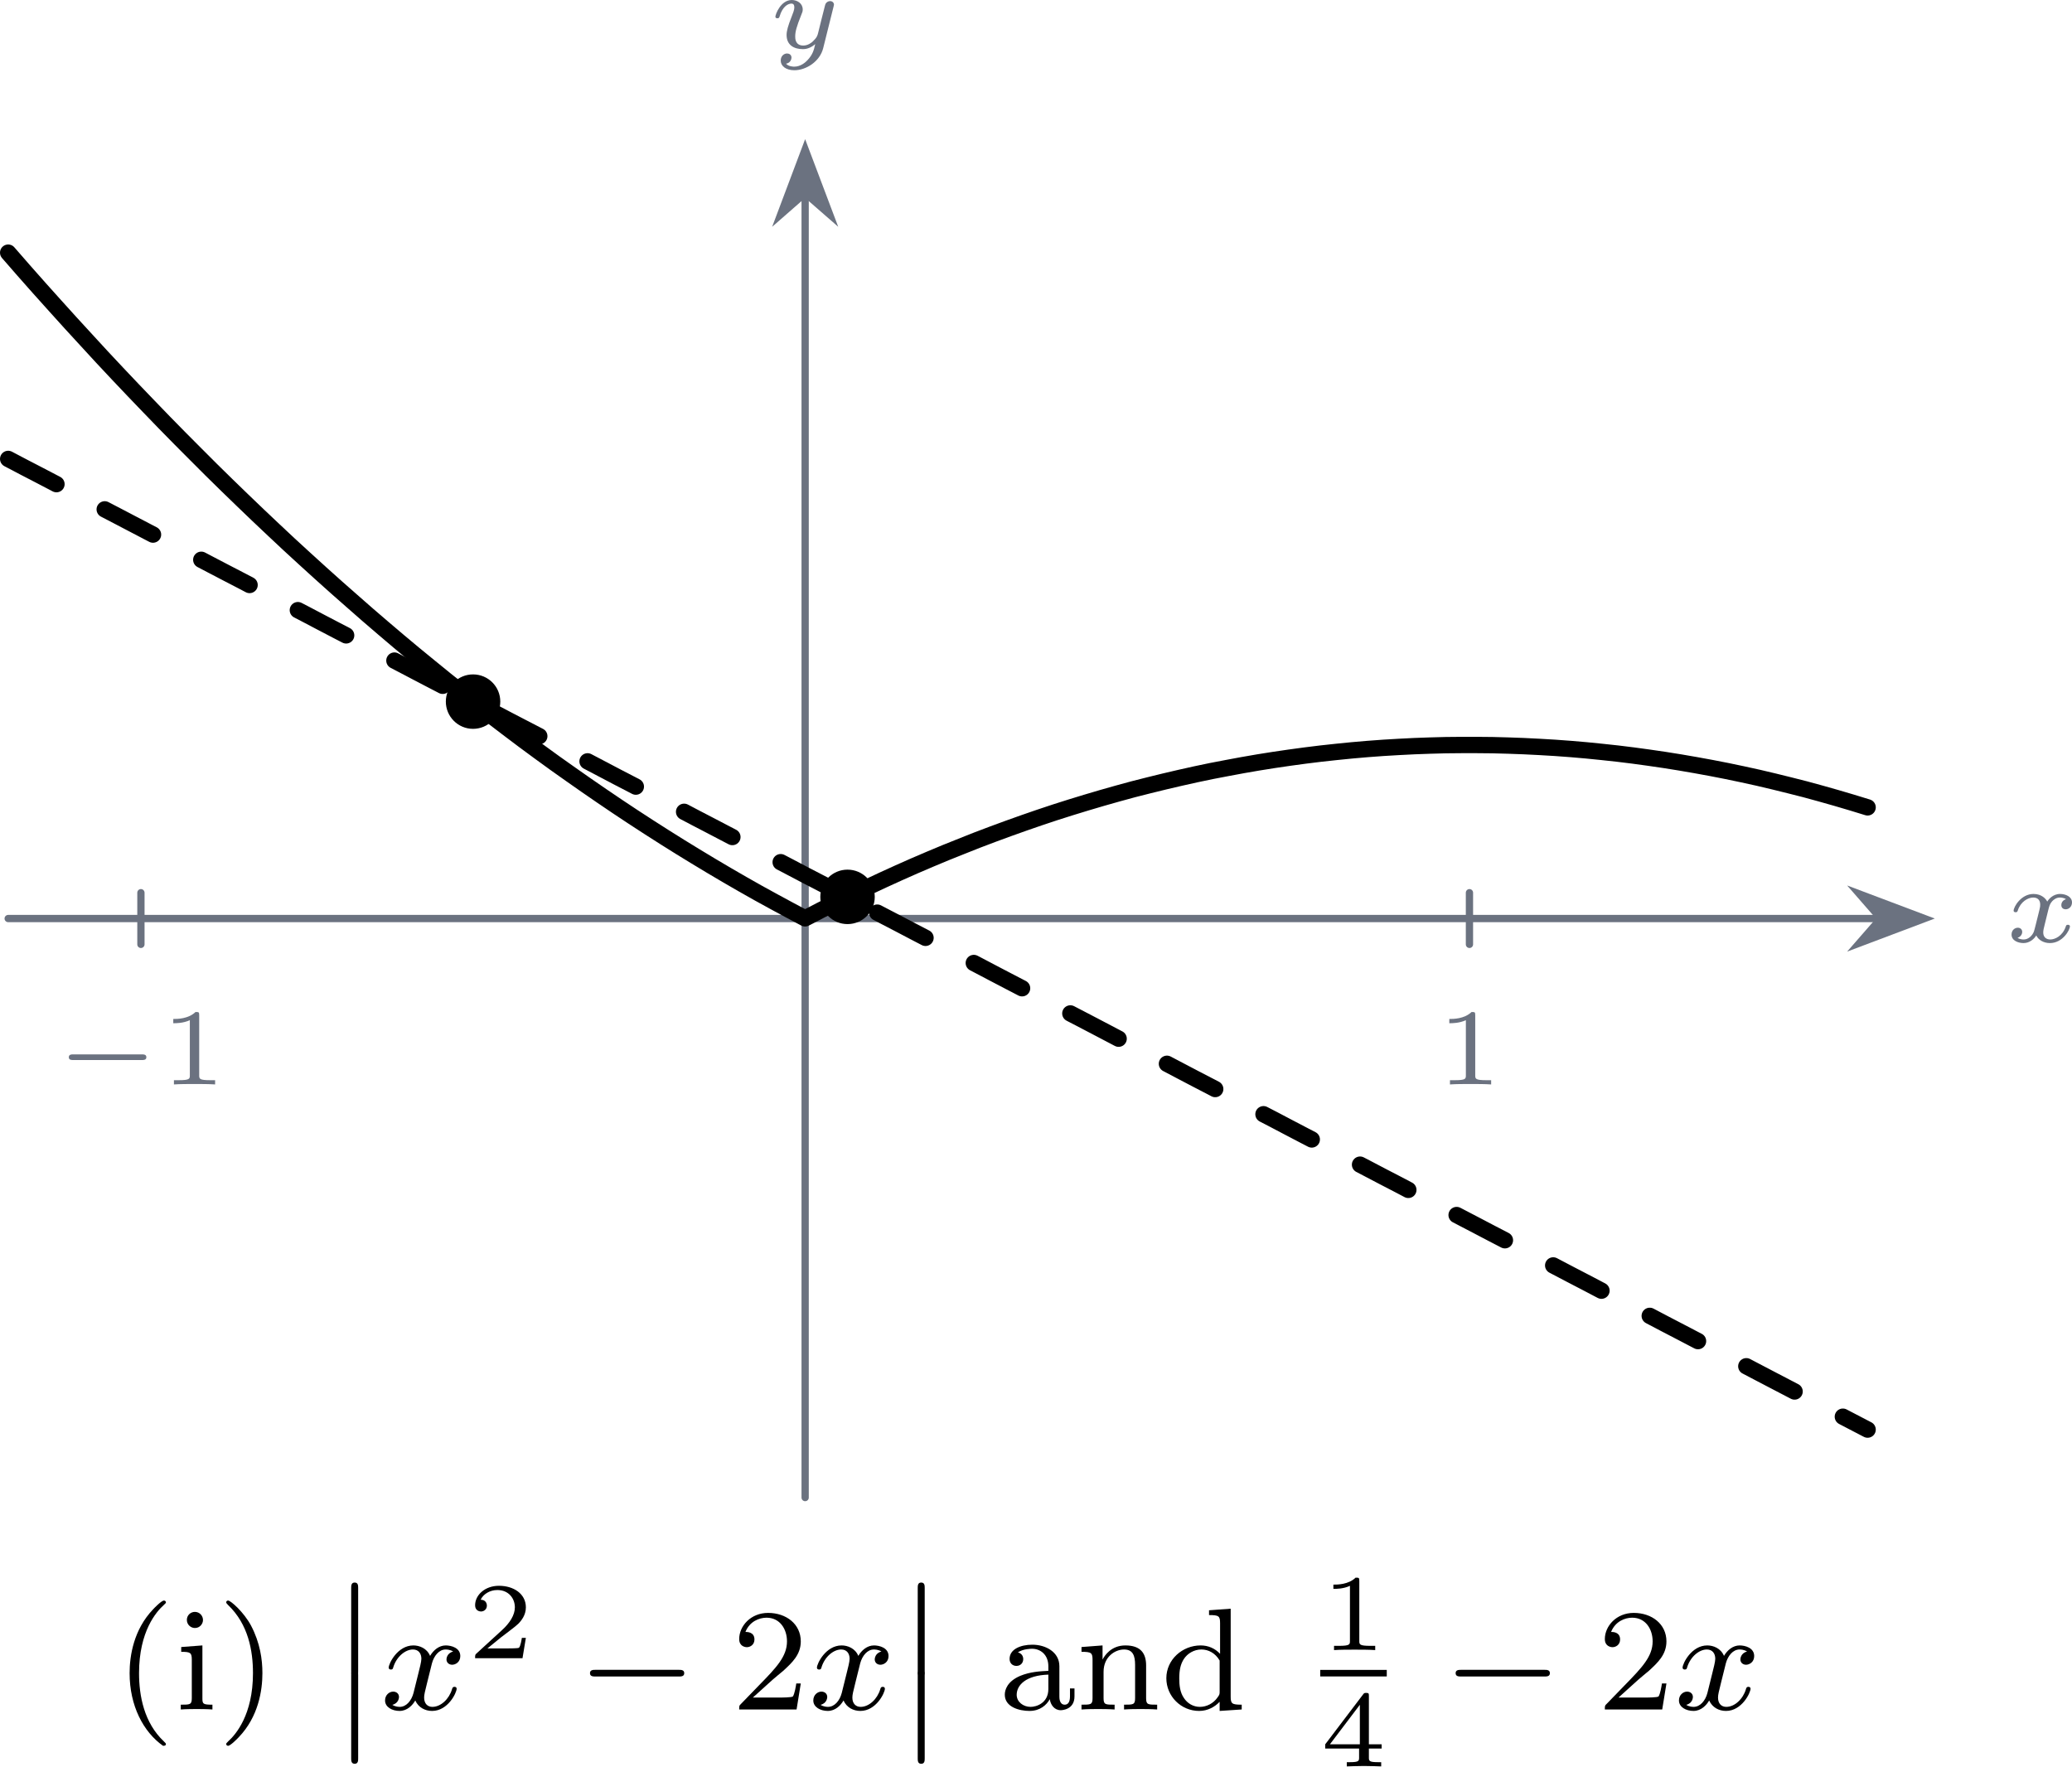
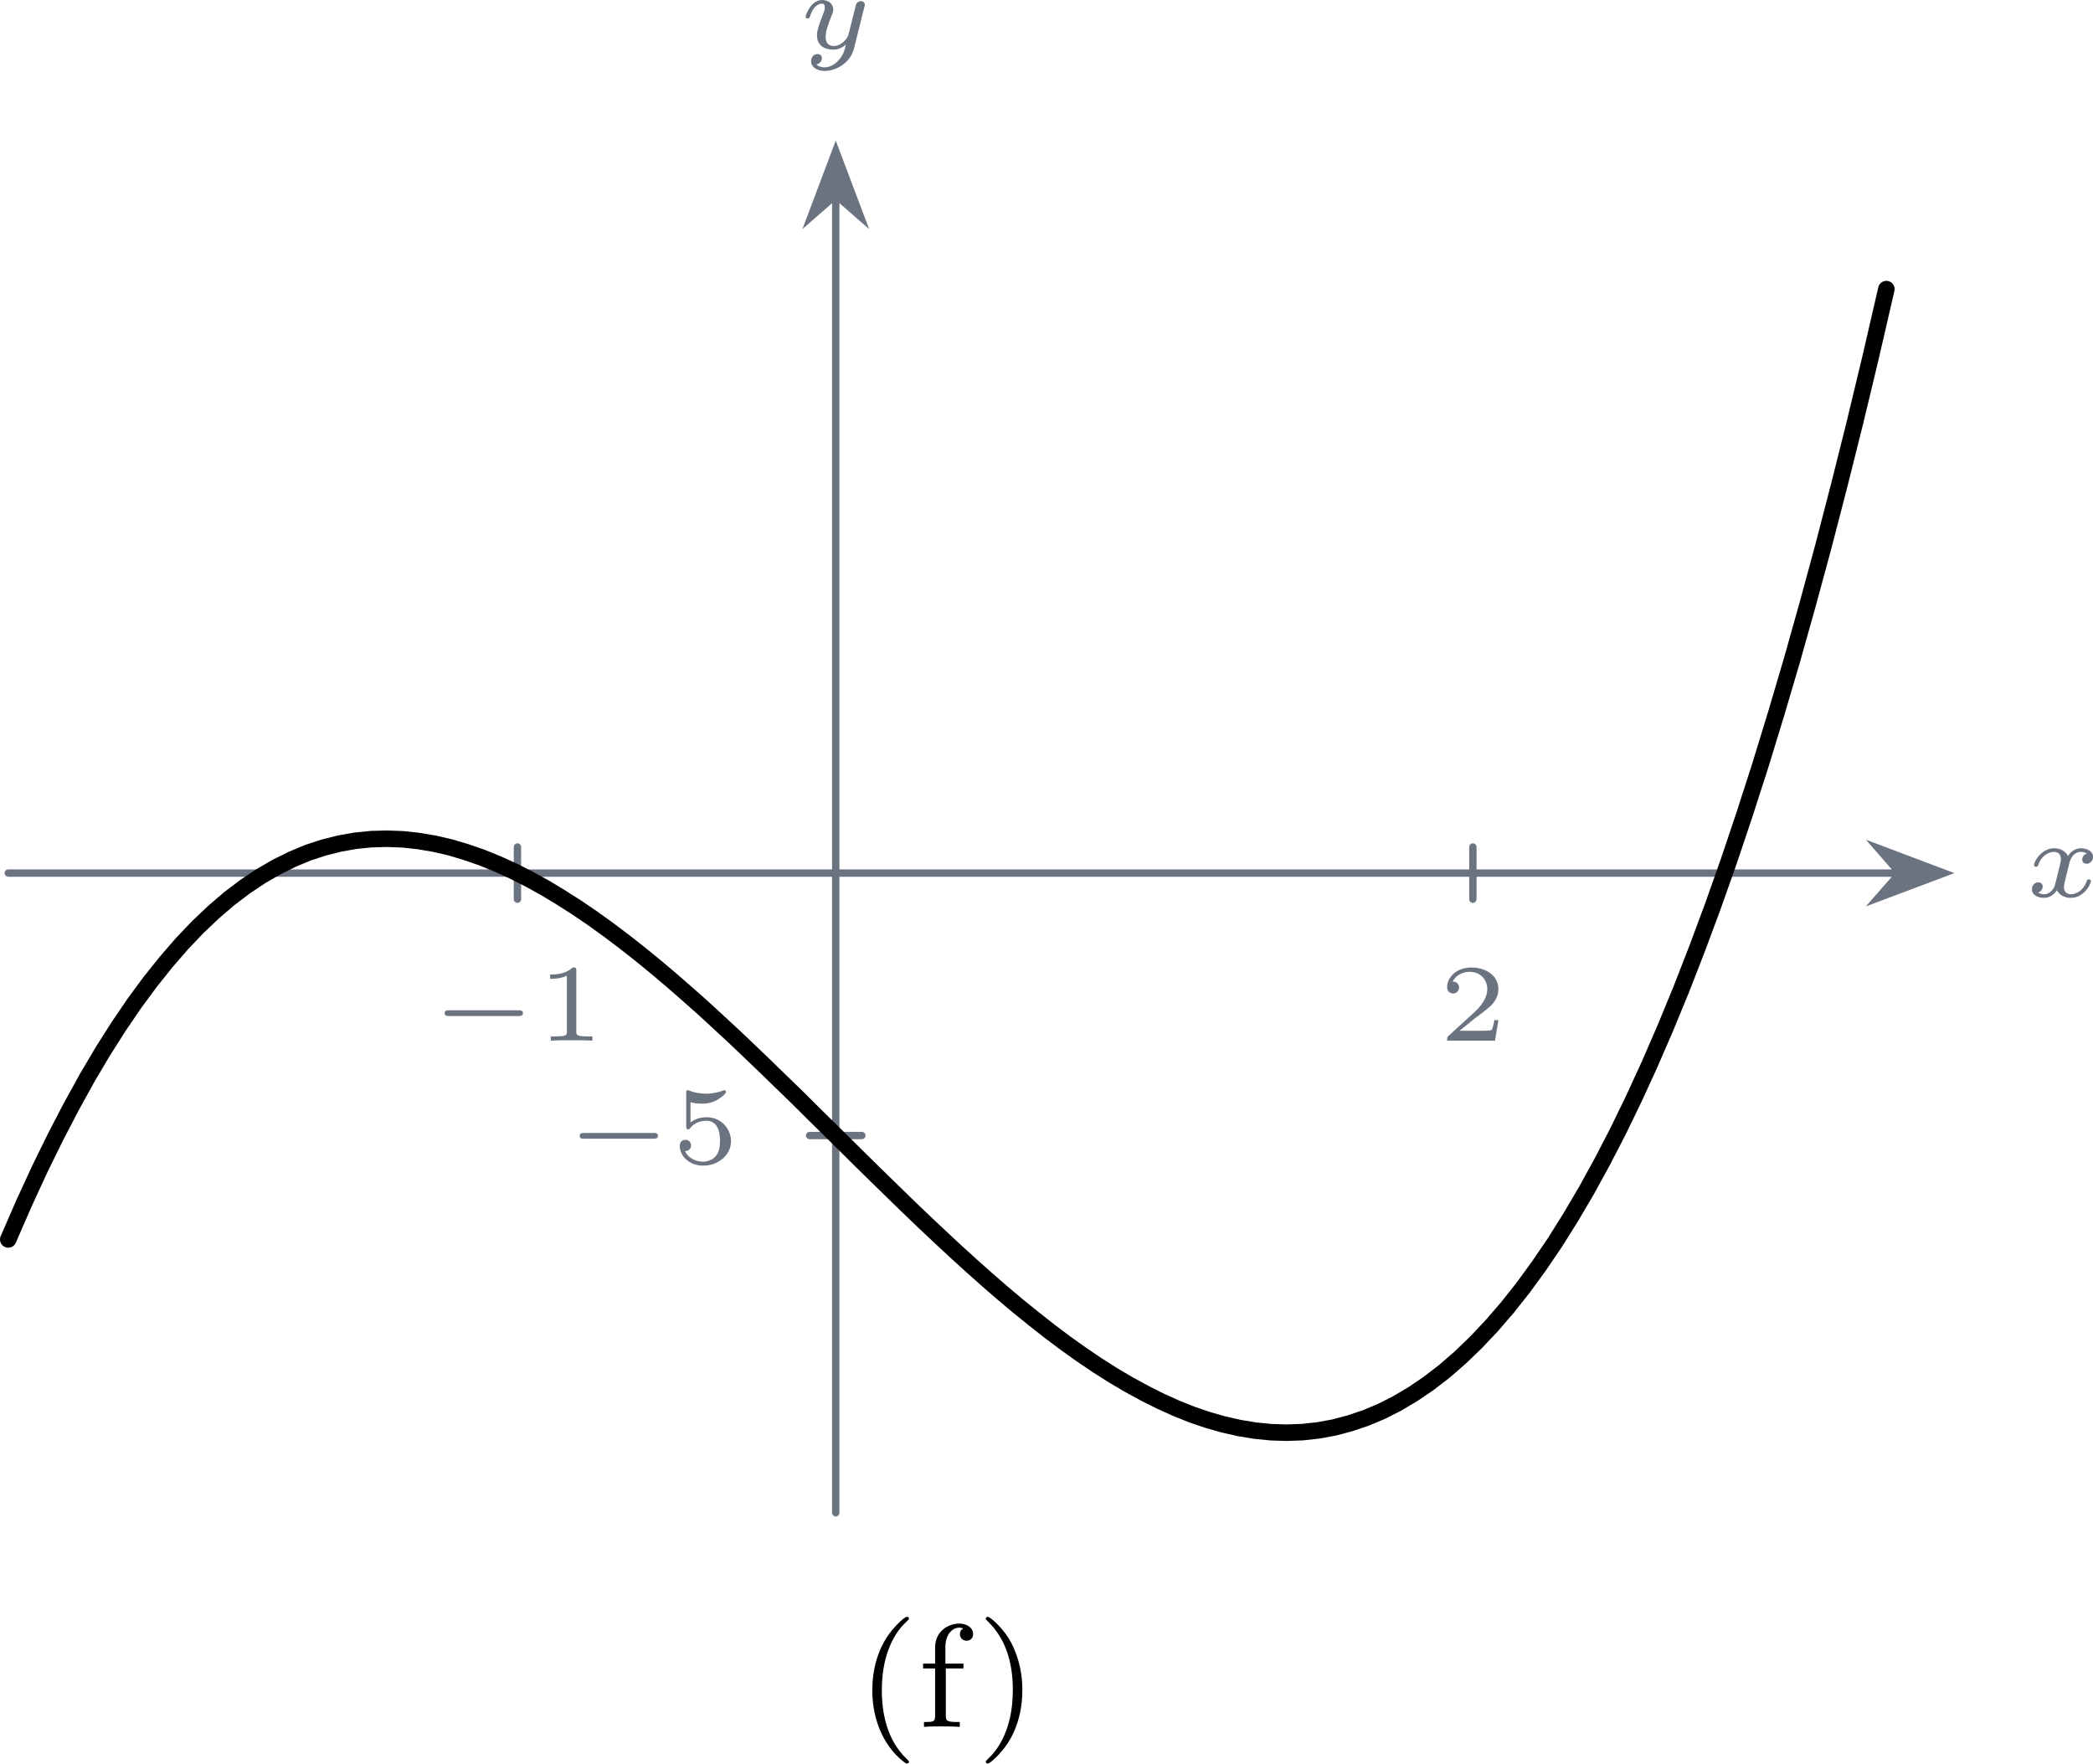
- <svg xmlns="http://www.w3.org/2000/svg" xmlns:xlink="http://www.w3.org/1999/xlink" version="1.1" width="159.196pt" height="135.718pt" viewBox=".849 572.016 159.196 135.718">
+ <svg xmlns="http://www.w3.org/2000/svg" xmlns:xlink="http://www.w3.org/1999/xlink" version="1.1" width="159.194pt" height="134.132pt" viewBox=".001 539.115 159.194 134.132">
  <defs>
-     <path id="g5-0" d="M5.571-1.809C5.699-1.809 5.874-1.809 5.874-1.993S5.699-2.176 5.571-2.176H1.004C.877-2.176 .701-2.176 .701-1.993S.877-1.809 1.004-1.809H5.571Z" />
-     <path id="g3-12" d="M1.602 .112C1.602-.016 1.602-.191 1.411-.191S1.219-.016 1.219 .112V4.67C1.219 4.798 1.219 4.973 1.411 4.973S1.602 4.798 1.602 4.67V.112Z" />
    <path id="g9-40" d="M2.654 1.993C2.718 1.993 2.813 1.993 2.813 1.897C2.813 1.865 2.805 1.857 2.702 1.753C1.61 .725 1.339-.757 1.339-1.993C1.339-4.288 2.287-5.364 2.694-5.731C2.805-5.834 2.813-5.842 2.813-5.882S2.782-5.978 2.702-5.978C2.574-5.978 2.176-5.571 2.112-5.499C1.044-4.384 .821-2.949 .821-1.993C.821-.207 1.57 1.227 2.654 1.993Z" />
    <path id="g9-41" d="M2.463-1.993C2.463-2.75 2.335-3.658 1.841-4.599C1.451-5.332 .725-5.978 .582-5.978C.502-5.978 .478-5.922 .478-5.882C.478-5.85 .478-5.834 .574-5.738C1.69-4.678 1.945-3.22 1.945-1.993C1.945 .295 .996 1.379 .59 1.745C.486 1.849 .478 1.857 .478 1.897S.502 1.993 .582 1.993C.709 1.993 1.108 1.586 1.172 1.514C2.24 .399 2.463-1.036 2.463-1.993Z" />
-     <path id="g9-50" d="M2.248-1.626C2.375-1.745 2.71-2.008 2.837-2.12C3.332-2.574 3.802-3.013 3.802-3.738C3.802-4.686 3.005-5.3 2.008-5.3C1.052-5.3 .422-4.575 .422-3.866C.422-3.475 .733-3.419 .845-3.419C1.012-3.419 1.259-3.539 1.259-3.842C1.259-4.256 .861-4.256 .765-4.256C.996-4.838 1.53-5.037 1.921-5.037C2.662-5.037 3.045-4.407 3.045-3.738C3.045-2.909 2.463-2.303 1.522-1.339L.518-.303C.422-.215 .422-.199 .422 0H3.571L3.802-1.427H3.555C3.531-1.267 3.467-.869 3.371-.717C3.324-.654 2.718-.654 2.59-.654H1.172L2.248-1.626Z" />
-     <path id="g9-97" d="M3.347-2.375C3.347-3.156 2.59-3.555 1.865-3.555C1.203-3.555 .614-3.3 .614-2.774C.614-2.534 .781-2.391 .988-2.391C1.211-2.391 1.363-2.55 1.363-2.766C1.363-2.957 1.243-3.092 1.068-3.132C1.363-3.332 1.793-3.332 1.849-3.332C2.295-3.332 2.742-3.021 2.742-2.367V-2.12C2.279-2.096 1.745-2.072 1.188-1.841C.486-1.538 .351-1.076 .351-.813C.351-.128 1.156 .08 1.706 .08C2.287 .08 2.646-.247 2.821-.566C2.861-.263 3.068 .04 3.419 .04C3.499 .04 4.176 .008 4.176-.717V-1.156H3.929V-.717C3.929-.391 3.81-.263 3.642-.263C3.347-.263 3.347-.63 3.347-.717V-2.375ZM2.742-1.124C2.742-.351 2.088-.143 1.769-.143C1.355-.143 1.004-.422 1.004-.805C1.004-1.331 1.498-1.873 2.742-1.913V-1.124Z" />
-     <path id="g9-100" d="M2.622-5.444V-5.181C3.164-5.181 3.228-5.125 3.228-4.734V-3.053C2.949-3.355 2.574-3.515 2.16-3.515C1.164-3.515 .279-2.742 .279-1.714C.279-.733 1.076 .08 2.08 .08C2.55 .08 2.941-.143 3.204-.422V.08L4.415 0V-.263C3.873-.263 3.81-.319 3.81-.709V-5.531L2.622-5.444ZM3.204-.988C3.204-.845 3.204-.813 3.084-.654C2.861-.335 2.495-.143 2.12-.143C1.753-.143 1.435-.335 1.243-.63C1.028-.94 .988-1.331 .988-1.706C.988-2.168 1.06-2.495 1.243-2.774C1.435-3.068 1.793-3.292 2.2-3.292C2.582-3.292 2.965-3.1 3.204-2.686V-.988Z" />
-     <path id="g9-105" d="M1.554-4.91C1.554-5.141 1.371-5.356 1.108-5.356C.877-5.356 .669-5.173 .669-4.918C.669-4.639 .901-4.471 1.108-4.471C1.387-4.471 1.554-4.702 1.554-4.91ZM.359-3.427V-3.164C.869-3.164 .94-3.116 .94-2.726V-.622C.94-.263 .845-.263 .335-.263V0C.646-.024 1.092-.024 1.211-.024C1.315-.024 1.793-.024 2.072 0V-.263C1.554-.263 1.522-.303 1.522-.614V-3.515L.359-3.427Z" />
-     <path id="g9-110" d="M3.873-2.415C3.873-3.084 3.571-3.515 2.734-3.515C1.945-3.515 1.586-2.941 1.49-2.75H1.482V-3.515L.327-3.427V-3.164C.869-3.164 .933-3.108 .933-2.718V-.622C.933-.263 .837-.263 .327-.263V0C.669-.024 1.02-.024 1.235-.024C1.467-.024 1.801-.024 2.144 0V-.263C1.634-.263 1.538-.263 1.538-.622V-2.064C1.538-2.901 2.176-3.292 2.662-3.292S3.268-2.949 3.268-2.447V-.622C3.268-.263 3.172-.263 2.662-.263V0C3.005-.024 3.355-.024 3.571-.024C3.802-.024 4.136-.024 4.479 0V-.263C3.969-.263 3.873-.263 3.873-.622V-2.415Z" />
+     <path id="g9-102" d="M1.522-3.172H2.479V-3.435H1.498V-4.336C1.498-5.029 1.889-5.388 2.24-5.388C2.367-5.388 2.439-5.356 2.471-5.348C2.327-5.276 2.287-5.141 2.287-5.037C2.287-4.83 2.439-4.678 2.646-4.678C2.861-4.678 3.005-4.83 3.005-5.037C3.005-5.38 2.67-5.611 2.248-5.611C1.65-5.611 .94-5.181 .94-4.328V-3.435H.287V-3.172H.94V-.622C.94-.263 .845-.263 .335-.263V0C.646-.024 1.084-.024 1.275-.024C1.745-.024 1.761-.024 2.279 0V-.263H2.12C1.538-.263 1.522-.351 1.522-.638V-3.172Z" />
    <path id="g8-49" d="M2.146-3.796C2.146-3.975 2.122-3.975 1.943-3.975C1.548-3.593 .938-3.593 .723-3.593V-3.359C.879-3.359 1.273-3.359 1.632-3.527V-.508C1.632-.311 1.632-.233 1.016-.233H.759V0C1.088-.024 1.554-.024 1.889-.024S2.69-.024 3.019 0V-.233H2.762C2.146-.233 2.146-.311 2.146-.508V-3.796Z" />
    <path id="g8-50" d="M3.216-1.118H2.995C2.983-1.034 2.923-.64 2.833-.574C2.792-.538 2.307-.538 2.224-.538H1.106L1.871-1.16C2.074-1.321 2.606-1.704 2.792-1.883C2.971-2.062 3.216-2.367 3.216-2.792C3.216-3.539 2.54-3.975 1.739-3.975C.968-3.975 .43-3.467 .43-2.905C.43-2.6 .687-2.564 .753-2.564C.903-2.564 1.076-2.672 1.076-2.887C1.076-3.019 .998-3.21 .735-3.21C.873-3.515 1.237-3.742 1.65-3.742C2.277-3.742 2.612-3.276 2.612-2.792C2.612-2.367 2.331-1.931 1.913-1.548L.496-.251C.436-.191 .43-.185 .43 0H3.031L3.216-1.118Z" />
-     <path id="g8-52" d="M3.371-.98V-1.213H2.672V-3.856C2.672-3.993 2.672-4.035 2.523-4.035C2.415-4.035 2.403-4.017 2.349-3.945L.275-1.213V-.98H2.134V-.502C2.134-.305 2.134-.233 1.632-.233H1.459V0C1.578-.006 2.14-.024 2.403-.024S3.228-.006 3.347 0V-.233H3.174C2.672-.233 2.672-.305 2.672-.502V-.98H3.371ZM2.176-3.383V-1.213H.532L2.176-3.383Z" />
-     <path id="g7-120" d="M3.993-3.18C3.642-3.092 3.626-2.782 3.626-2.75C3.626-2.574 3.762-2.455 3.937-2.455S4.384-2.59 4.384-2.933C4.384-3.387 3.881-3.515 3.587-3.515C3.212-3.515 2.909-3.252 2.726-2.941C2.55-3.363 2.136-3.515 1.809-3.515C.94-3.515 .454-2.519 .454-2.295C.454-2.224 .51-2.192 .574-2.192C.669-2.192 .685-2.232 .709-2.327C.893-2.909 1.371-3.292 1.785-3.292C2.096-3.292 2.248-3.068 2.248-2.782C2.248-2.622 2.152-2.256 2.088-2C2.032-1.769 1.857-1.06 1.817-.909C1.706-.478 1.419-.143 1.06-.143C1.028-.143 .821-.143 .654-.255C1.02-.343 1.02-.677 1.02-.685C1.02-.869 .877-.98 .701-.98C.486-.98 .255-.797 .255-.494C.255-.128 .646 .08 1.052 .08C1.474 .08 1.769-.239 1.913-.494C2.088-.104 2.455 .08 2.837 .08C3.706 .08 4.184-.917 4.184-1.14C4.184-1.219 4.121-1.243 4.065-1.243C3.969-1.243 3.953-1.188 3.929-1.108C3.77-.574 3.316-.143 2.853-.143C2.59-.143 2.399-.319 2.399-.654C2.399-.813 2.447-.996 2.558-1.443C2.614-1.682 2.79-2.383 2.829-2.534C2.941-2.949 3.22-3.292 3.579-3.292C3.618-3.292 3.826-3.292 3.993-3.18Z" />
+     <path id="g8-53" d="M1.016-3.318C1.213-3.264 1.423-3.24 1.626-3.24C1.757-3.24 2.092-3.24 2.469-3.449C2.57-3.509 2.941-3.754 2.941-3.879C2.941-3.957 2.881-3.975 2.857-3.975C2.839-3.975 2.833-3.975 2.768-3.951C2.552-3.867 2.248-3.784 1.859-3.784C1.566-3.784 1.243-3.838 .974-3.939C.915-3.963 .891-3.975 .867-3.975C.783-3.975 .783-3.909 .783-3.814V-2.02C.783-1.919 .783-1.847 .891-1.847C.944-1.847 .962-1.871 1.004-1.919C1.154-2.11 1.417-2.313 1.883-2.313C2.618-2.313 2.618-1.417 2.618-1.225C2.618-.992 2.6-.658 2.403-.412C2.218-.185 1.943-.09 1.686-.09C1.273-.09 .861-.317 .717-.664C1.01-.669 1.046-.903 1.046-.974C1.046-1.136 .921-1.279 .735-1.279C.681-1.279 .43-1.249 .43-.95C.43-.4 .95 .126 1.704 .126C2.523 .126 3.216-.454 3.216-1.201C3.216-1.883 2.666-2.505 1.895-2.505C1.506-2.505 1.207-2.379 1.016-2.218V-3.318Z" />
    <path id="g4-0" d="M4.758-1.339C4.854-1.339 5.003-1.339 5.003-1.494S4.854-1.65 4.758-1.65H.992C.897-1.65 .747-1.65 .747-1.494S.897-1.339 .992-1.339H4.758Z" />
    <path id="g6-120" d="M3.365-2.349C3.156-2.289 3.108-2.116 3.108-2.026C3.108-1.835 3.264-1.793 3.347-1.793C3.521-1.793 3.694-1.937 3.694-2.17C3.694-2.493 3.341-2.636 3.037-2.636C2.642-2.636 2.403-2.331 2.337-2.218C2.26-2.367 2.032-2.636 1.584-2.636C.897-2.636 .49-1.925 .49-1.716C.49-1.686 .514-1.632 .598-1.632S.699-1.668 .717-1.722C.867-2.206 1.273-2.439 1.566-2.439S1.949-2.248 1.949-2.05C1.949-1.979 1.949-1.925 1.901-1.739C1.763-1.184 1.632-.64 1.602-.568C1.512-.341 1.297-.137 1.046-.137C1.01-.137 .843-.137 .705-.227C.938-.305 .962-.502 .962-.55C.962-.705 .843-.783 .723-.783C.556-.783 .377-.652 .377-.406C.377-.066 .753 .06 1.034 .06C1.375 .06 1.62-.173 1.733-.359C1.853-.108 2.14 .06 2.481 .06C3.186 .06 3.581-.664 3.581-.861C3.581-.873 3.575-.944 3.467-.944C3.383-.944 3.371-.903 3.353-.849C3.18-.329 2.756-.137 2.505-.137C2.277-.137 2.116-.269 2.116-.52C2.116-.634 2.146-.765 2.2-.974L2.391-1.751C2.451-1.985 2.481-2.092 2.606-2.236C2.69-2.325 2.833-2.439 3.025-2.439C3.055-2.439 3.234-2.439 3.365-2.349Z" />
    <path id="g6-121" d="M3.563-2.295C3.575-2.337 3.581-2.361 3.581-2.379C3.581-2.451 3.527-2.576 3.365-2.576C3.264-2.576 3.162-2.511 3.12-2.427C3.096-2.385 3.055-2.2 3.025-2.086L2.899-1.59L2.714-.843C2.672-.675 2.648-.58 2.409-.353C2.343-.293 2.152-.137 1.895-.137C1.453-.137 1.453-.526 1.453-.634C1.453-.897 1.524-1.166 1.787-1.823C1.847-1.967 1.865-2.008 1.865-2.116C1.865-2.451 1.566-2.636 1.267-2.636C.658-2.636 .365-1.847 .365-1.716C.365-1.686 .389-1.632 .472-1.632S.574-1.668 .592-1.722C.759-2.301 1.076-2.439 1.243-2.439C1.363-2.439 1.405-2.361 1.405-2.224C1.405-2.098 1.327-1.895 1.261-1.733C1.052-1.207 .98-.933 .98-.717C.98-.149 1.405 .06 1.871 .06C1.955 .06 2.236 .06 2.552-.215C2.475 .114 2.421 .347 2.134 .658C2.026 .777 1.757 1.022 1.399 1.022C1.345 1.022 1.088 1.016 .95 .861C1.213 .813 1.249 .58 1.249 .526C1.249 .365 1.118 .299 1.004 .299C.855 .299 .658 .418 .658 .693C.658 .98 .938 1.219 1.405 1.219C2.038 1.219 2.803 .753 2.989 .006L3.563-2.295Z" />
  </defs>
  <g id="page1" transform="matrix(1.4 0 0 1.4 0 0)">
-     <path d="M1.055 458.992H103.726" stroke="#6b7280" fill="none" stroke-width=".399" stroke-linecap="round" stroke-linejoin="round" />
-     <path d="M106.223 458.992L102.649 457.644L103.825 458.992L102.649 460.34Z" fill="#6b7280" />
-     <path d="M106.223 458.992L102.649 457.644L103.825 458.992L102.649 460.34Z" stroke="#6b7280" fill="none" stroke-width=".399" stroke-miterlimit="10" stroke-linecap="round" />
-     <g fill="#6b7280" transform="matrix(1 0 0 1 109.5686 -30.49)">
-       <use x="1.055" y="490.769" xlink:href="#g6-120" />
+     <path d="M.449 432.516H103.117" stroke="#6b7280" fill="none" stroke-width=".399" stroke-linecap="round" stroke-linejoin="round" />
+     <path d="M105.614 432.516L102.043 431.168L103.219 432.516L102.043 433.859Z" fill="#6b7280" />
+     <path d="M105.614 432.516L102.043 431.168L103.219 432.516L102.043 433.859Z" stroke="#6b7280" fill="none" stroke-width=".399" stroke-miterlimit="10" stroke-linecap="round" />
+     <g fill="#6b7280" transform="matrix(1 0 0 1 109.5687 -33.466)">
+       <use x=".448" y="467.268" xlink:href="#g6-120" />
    </g>
-     <path d="M44.793 490.77V419.281" stroke="#6b7280" fill="none" stroke-width=".399" stroke-miterlimit="10" stroke-linecap="round" stroke-linejoin="round" />
-     <path d="M44.793 416.785L43.449 420.356L44.793 419.18L46.141 420.356Z" fill="#6b7280" />
-     <path d="M44.793 416.785L43.449 420.356L44.793 419.18L46.141 420.356Z" stroke="#6b7280" fill="none" stroke-width=".399" stroke-miterlimit="10" stroke-linecap="round" />
-     <g fill="#6b7280" transform="matrix(1 0 0 1 41.73963 -79.55)">
-       <use x="1.055" y="490.769" xlink:href="#g6-121" />
+     <path d="M45.406 467.27V395.781" stroke="#6b7280" fill="none" stroke-width=".399" stroke-miterlimit="10" stroke-linecap="round" stroke-linejoin="round" />
+     <path d="M45.406 393.285L44.062 396.856L45.406 395.68L46.754 396.856Z" fill="#6b7280" />
+     <path d="M45.406 393.285L44.062 396.856L45.406 395.68L46.754 396.856Z" stroke="#6b7280" fill="none" stroke-width=".399" stroke-miterlimit="10" stroke-linecap="round" />
+     <g fill="#6b7280" transform="matrix(1 0 0 1 42.95848 -79.55)">
+       <use x=".448" y="467.268" xlink:href="#g6-121" />
    </g>
-     <path d="M8.34 460.41V457.574" stroke="#6b7280" fill="none" stroke-width=".399" stroke-miterlimit="10" stroke-linecap="round" stroke-linejoin="round" />
-     <g fill="#6b7280" transform="matrix(1 0 0 1 2.58063 -22.672)">
-       <use x="1.055" y="490.769" xlink:href="#g4-0" />
-       <use x="6.812" y="490.769" xlink:href="#g8-49" />
+     <path d="M28.113 433.934V431.098" stroke="#6b7280" fill="none" stroke-width=".399" stroke-miterlimit="10" stroke-linecap="round" stroke-linejoin="round" />
+     <g fill="#6b7280" transform="matrix(1 0 0 1 22.96178 -25.648)">
+       <use x=".448" y="467.268" xlink:href="#g4-0" />
+       <use x="6.204" y="467.268" xlink:href="#g8-49" />
    </g>
-     <path d="M81.25 460.41V457.574" stroke="#6b7280" fill="none" stroke-width=".399" stroke-miterlimit="10" stroke-linecap="round" stroke-linejoin="round" />
-     <g fill="#6b7280" transform="matrix(1 0 0 1 78.36653 -22.672)">
-       <use x="1.055" y="490.769" xlink:href="#g8-49" />
+     <path d="M80.02 433.934V431.098" stroke="#6b7280" fill="none" stroke-width=".399" stroke-miterlimit="10" stroke-linecap="round" stroke-linejoin="round" />
+     <g fill="#6b7280" transform="matrix(1 0 0 1 77.74318 -25.648)">
+       <use x=".448" y="467.268" xlink:href="#g8-50" />
    </g>
-     <path d="M1.055 422.449L1.91 423.43L2.77 424.402L3.629 425.359L4.484 426.305L5.344 427.242L6.199 428.172L7.055 429.086L7.914 429.992L8.773 430.887L9.629 431.773L10.488 432.648L11.348 433.512L12.199 434.363L13.059 435.207L13.918 436.039L14.773 436.859L15.633 437.672L16.488 438.473L17.348 439.262L18.203 440.039L19.062 440.809L19.922 441.566L20.777 442.316L21.637 443.055L22.492 443.781L23.348 444.496L24.207 445.199L25.066 445.898L25.926 446.582L26.777 447.254L27.641 447.918L28.496 448.57L29.352 449.215L30.211 449.848L31.066 450.469L31.926 451.078L32.785 451.68L33.641 452.269L34.496 452.848L35.355 453.418L36.215 453.977L37.07 454.523L37.93 455.062L38.785 455.586L39.641 456.102L40.5 456.609L41.359 457.106L42.215 457.59L43.074 458.062L43.934 458.527L44.789 458.981L45.648 458.535L46.504 458.106L47.359 457.684L48.219 457.273L49.078 456.871L49.934 456.481L50.789 456.102L51.648 455.734L52.508 455.375L53.367 455.031L54.223 454.691L55.078 454.367L55.937 454.051L56.793 453.746L57.652 453.449L58.508 453.164L59.367 452.891L60.223 452.629L61.082 452.375L61.937 452.133L62.797 451.898L63.656 451.68L64.516 451.469L65.371 451.269L66.227 451.078L67.086 450.898L67.941 450.734L68.801 450.574L69.656 450.426L70.516 450.289L71.371 450.164L72.23 450.047L73.09 449.941L73.945 449.848L74.805 449.762L75.66 449.688L76.516 449.625L77.375 449.574L78.23 449.531L79.09 449.5L79.949 449.477L80.809 449.469H81.664L82.52 449.477L83.379 449.5L84.234 449.531L85.094 449.574L85.953 449.625L86.809 449.688L87.668 449.762L88.523 449.848L89.383 449.941L90.242 450.047L91.098 450.164L91.953 450.289L92.809 450.426L93.668 450.574L94.527 450.731L95.383 450.898L96.242 451.078L97.098 451.266L97.957 451.469L98.812 451.68L99.672 451.898L100.531 452.133L101.386 452.375L102.246 452.629L103.101 452.891" stroke="#000" fill="none" stroke-width=".897" stroke-miterlimit="10" stroke-linecap="round" stroke-linejoin="round" />
-     <path d="M1.055 433.769L1.91 434.219L2.77 434.664L3.629 435.113L4.484 435.562L5.344 436.008L6.199 436.457L7.055 436.902L7.914 437.352L8.773 437.801L9.629 438.246L10.488 438.695L11.348 439.144L12.199 439.59L13.059 440.039L13.918 440.484L14.773 440.934L15.633 441.383L16.488 441.828L17.348 442.273L18.203 442.723L19.062 443.172L19.922 443.617L20.777 444.066L21.637 444.516L22.492 444.961L23.348 445.41L24.207 445.859L25.066 446.305L25.926 446.75L26.777 447.199L27.641 447.648L28.496 448.098L29.352 448.543L30.211 448.988L31.066 449.438L31.926 449.887L32.785 450.332L33.641 450.781L34.496 451.231L35.355 451.676L36.215 452.125L37.07 452.57L37.93 453.019L38.785 453.469L39.641 453.914L40.5 454.363L41.359 454.809L42.215 455.258L43.074 455.703L43.934 456.152L44.789 456.602L45.648 457.047L46.504 457.496L47.359 457.941L48.219 458.391L49.078 458.84L49.934 459.285L50.789 459.734L51.648 460.18L52.508 460.629L53.367 461.078L54.223 461.523L55.078 461.973L55.937 462.422L56.793 462.867L57.652 463.316L58.508 463.762L59.367 464.211L60.223 464.656L61.082 465.106L61.937 465.555L62.797 466L63.656 466.449L64.516 466.894L65.371 467.344L66.227 467.793L67.086 468.238L67.941 468.688L68.801 469.137L69.656 469.582L70.516 470.027L71.371 470.477L72.23 470.926L73.09 471.371L73.945 471.82L74.805 472.269L75.66 472.715L76.516 473.164L77.375 473.609L78.23 474.059L79.09 474.504L79.949 474.953L80.809 475.402L81.664 475.848L82.52 476.297L83.379 476.742L84.234 477.191L85.094 477.637L85.953 478.086L86.809 478.535L87.668 478.981L88.523 479.43L89.383 479.879L90.242 480.324L91.098 480.773L91.953 481.223L92.809 481.668L93.668 482.117L94.527 482.562L95.383 483.012L96.242 483.457L97.098 483.906L97.957 484.355L98.812 484.801L99.672 485.25L100.531 485.695L101.386 486.145L102.246 486.594L103.101 487.039" stroke="#000" fill="none" stroke-width=".897" stroke-miterlimit="10" stroke-linecap="round" stroke-linejoin="round" stroke-dasharray="2.989 2.989" />
-     <path d="M28.062 447.086C28.062 446.262 27.395 445.594 26.566 445.594C25.742 445.594 25.074 446.262 25.074 447.086S25.742 448.582 26.566 448.582C27.395 448.582 28.062 447.91 28.062 447.086Z" />
-     <path d="M48.613 457.801C48.613 456.977 47.945 456.309 47.117 456.309C46.293 456.309 45.625 456.977 45.625 457.801C45.625 458.629 46.293 459.297 47.117 459.297C47.945 459.297 48.613 458.629 48.613 457.801Z" />
-     <g transform="matrix(1 0 0 1 5.84337 11.63)">
-       <use x="1.055" y="490.769" xlink:href="#g9-40" />
-       <use x="4.349" y="490.769" xlink:href="#g9-105" />
-       <use x="6.701" y="490.769" xlink:href="#g9-41" />
-       <use x="12.817" y="483.994" xlink:href="#g3-12" />
-       <use x="12.817" y="488.776" xlink:href="#g3-12" />
-       <use x="15.64" y="490.769" xlink:href="#g7-120" />
-       <use x="20.407" y="487.956" xlink:href="#g8-50" />
-       <use x="26.44" y="490.769" xlink:href="#g5-0" />
-       <use x="34.908" y="490.769" xlink:href="#g9-50" />
-       <use x="39.142" y="490.769" xlink:href="#g7-120" />
-       <use x="43.909" y="483.994" xlink:href="#g3-12" />
-       <use x="43.909" y="488.776" xlink:href="#g3-12" />
-       <use x="49.555" y="490.769" xlink:href="#g9-97" />
-       <use x="53.789" y="490.769" xlink:href="#g9-110" />
-       <use x="58.493" y="490.769" xlink:href="#g9-100" />
-       <use x="67.216" y="487.51" xlink:href="#g8-49" />
+     <path d="M43.988 446.773H46.824" stroke="#6b7280" fill="none" stroke-width=".399" stroke-miterlimit="10" stroke-linecap="round" stroke-linejoin="round" />
+     <g fill="#6b7280" transform="matrix(1 0 0 1 30.29608 -18.984)">
+       <use x=".448" y="467.268" xlink:href="#g4-0" />
+       <use x="6.204" y="467.268" xlink:href="#g8-53" />
    </g>
-     <rect x="67.216" y="488.597" height=".359" width="3.653" transform="matrix(1 0 0 1 5.84337 11.63)" />
-     <g transform="matrix(1 0 0 1 5.84337 11.63)">
-       <use x="67.216" y="493.894" xlink:href="#g8-52" />
-       <use x="73.947" y="490.769" xlink:href="#g5-0" />
-       <use x="82.415" y="490.769" xlink:href="#g9-50" />
-       <use x="86.649" y="490.769" xlink:href="#g7-120" />
+     <path d="M.449 452.418L1.305 450.453L2.16 448.598L3.02 446.844L3.879 445.195L4.734 443.644L5.59 442.195L6.449 440.844L7.305 439.586L8.164 438.422L9.023 437.348L9.879 436.359L10.734 435.461L11.594 434.644L12.449 433.91L13.309 433.258L14.168 432.684L15.023 432.188L15.883 431.762L16.738 431.406L17.598 431.125L18.453 430.91L19.313 430.758L20.168 430.672L21.027 430.648L21.883 430.68L22.738 430.773L23.598 430.918L24.457 431.117L25.313 431.371L26.172 431.668L27.027 432.016L27.887 432.406L28.742 432.84L29.602 433.312L30.457 433.828L31.316 434.375L32.172 434.957L33.031 435.574L33.887 436.219L34.746 436.894L35.606 437.594L36.461 438.316L37.316 439.062L38.176 439.824L39.031 440.609L39.891 441.406L40.746 442.219L41.606 443.043L42.461 443.875L43.324 444.711L44.176 445.559L45.035 446.406L45.895 447.254L46.75 448.102L47.609 448.945L48.465 449.781L49.32 450.613L50.18 451.438L51.039 452.246L51.895 453.043L52.754 453.824L53.609 454.586L54.465 455.328L55.324 456.051L56.184 456.746L57.039 457.418L57.898 458.062L58.754 458.672L59.613 459.254L60.469 459.797L61.328 460.305L62.188 460.773L63.043 461.203L63.902 461.59L64.758 461.934L65.617 462.227L66.473 462.469L67.332 462.664L68.188 462.805L69.047 462.891L69.902 462.918L70.758 462.887L71.617 462.793L72.477 462.637L73.332 462.41L74.191 462.121L75.051 461.762L75.906 461.328L76.762 460.82L77.621 460.238L78.477 459.578L79.336 458.832L80.191 458.008L81.047 457.102L81.906 456.106L82.766 455.019L83.621 453.844L84.481 452.578L85.336 451.215L86.195 449.754L87.051 448.195L87.91 446.535L88.766 444.769L89.625 442.898L90.481 440.922L91.34 438.836L92.195 436.641L93.055 434.328L93.914 431.898L94.77 429.352L95.629 426.688L96.484 423.898L97.344 420.988L98.199 417.949L99.059 414.781L99.914 411.484L100.773 408.055L101.629 404.492L102.484 400.789" stroke="#000" fill="none" stroke-width=".897" stroke-miterlimit="10" stroke-linecap="round" stroke-linejoin="round" />
+     <g transform="matrix(1 0 0 1 46.12248 11.63)">
+       <use x=".448" y="467.268" xlink:href="#g9-40" />
+       <use x="3.742" y="467.268" xlink:href="#g9-102" />
+       <use x="6.959" y="467.268" xlink:href="#g9-41" />
    </g>
  </g>
</svg>
